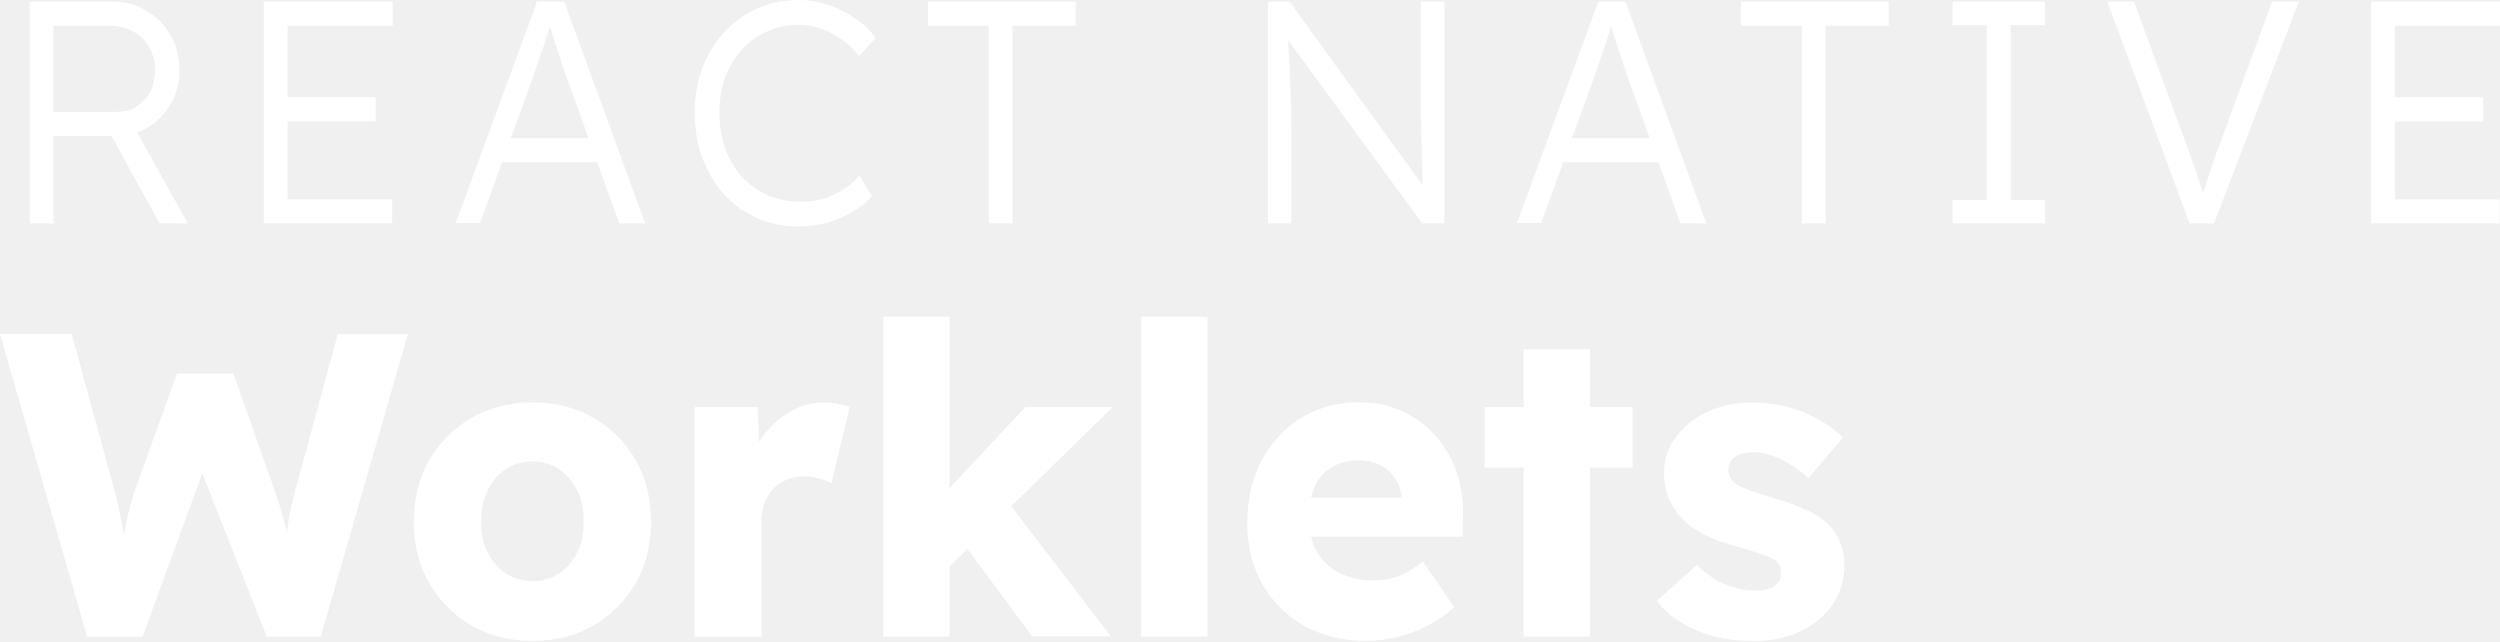
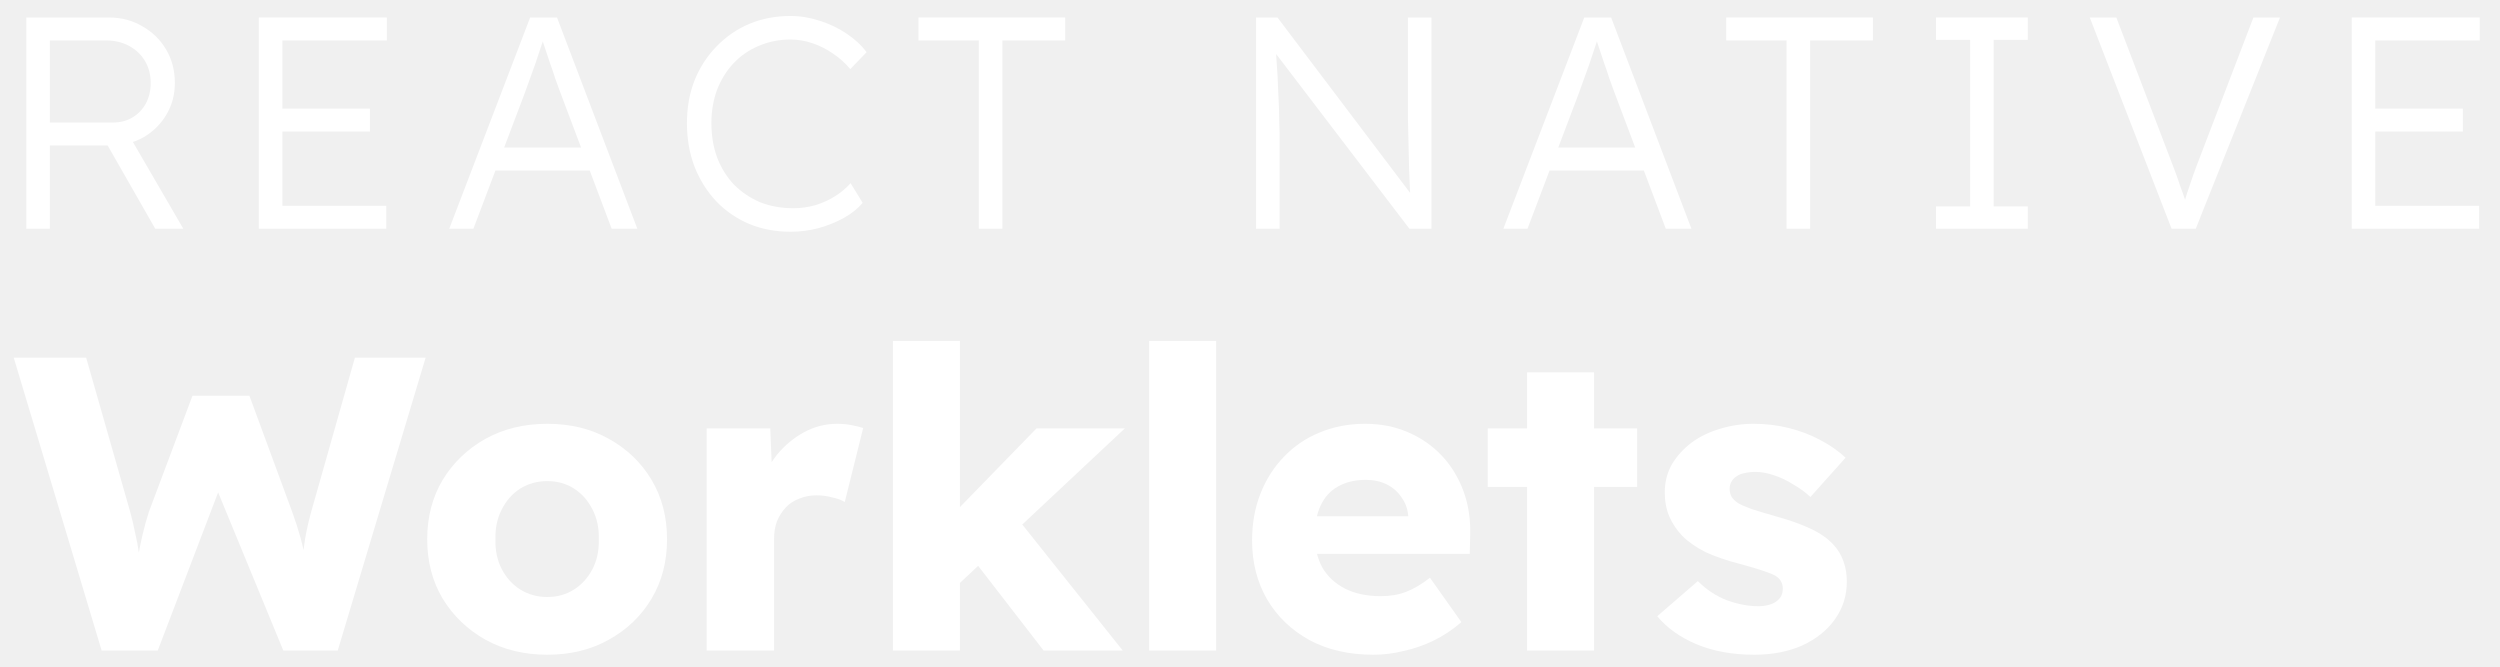
- <svg xmlns="http://www.w3.org/2000/svg" width="156" height="40" viewBox="0 0 156 40" fill="none">
-   <path d="M1.854 13.94V0.103H7.056C7.83 0.103 8.523 0.291 9.144 0.675C9.774 1.041 10.278 1.548 10.647 2.195C11.016 2.842 11.195 3.574 11.195 4.39C11.195 5.159 11.016 5.844 10.665 6.463C10.314 7.083 9.828 7.58 9.225 7.946C8.622 8.302 7.938 8.48 7.173 8.48H3.339V13.94H1.863H1.854ZM9.954 13.94L6.615 7.852L8.037 7.336L11.718 13.94H9.954ZM3.33 6.979H7.299C7.767 6.979 8.181 6.867 8.532 6.642C8.883 6.417 9.162 6.116 9.369 5.732C9.567 5.338 9.675 4.887 9.675 4.39C9.675 3.846 9.558 3.368 9.315 2.946C9.072 2.523 8.739 2.195 8.307 1.961C7.893 1.726 7.407 1.604 6.867 1.604H3.339V6.979H3.33ZM16.46 13.94V0.103H24.506V1.604H17.945V12.439H24.47V13.94H16.469H16.46ZM17.144 7.57V6.069H23.444V7.57H17.144ZM28.43 13.94L33.515 0.103H35.207L40.255 13.94H38.645L35.405 4.962C35.315 4.709 35.216 4.418 35.099 4.09C35 3.743 34.883 3.396 34.757 3.039C34.64 2.674 34.532 2.317 34.415 1.97C34.316 1.623 34.217 1.323 34.127 1.06H34.505C34.406 1.388 34.298 1.726 34.181 2.073C34.082 2.401 33.974 2.739 33.857 3.077C33.74 3.405 33.632 3.734 33.515 4.062C33.398 4.39 33.29 4.719 33.173 5.047L29.951 13.921H28.43V13.94ZM30.59 10.122L31.139 8.621H37.42L38.024 10.122H30.59ZM49.885 14.137C48.94 14.137 48.067 13.968 47.266 13.621C46.465 13.264 45.781 12.767 45.196 12.139C44.611 11.492 44.161 10.732 43.828 9.869C43.513 8.996 43.351 8.049 43.351 7.017C43.351 5.985 43.513 5.075 43.828 4.231C44.161 3.377 44.62 2.627 45.214 1.998C45.808 1.351 46.501 0.854 47.284 0.516C48.067 0.169 48.931 0 49.867 0C50.488 0 51.1 0.103 51.703 0.319C52.306 0.516 52.864 0.797 53.368 1.154C53.89 1.51 54.313 1.914 54.637 2.383L53.611 3.49C53.296 3.096 52.927 2.749 52.513 2.458C52.108 2.167 51.676 1.942 51.226 1.782C50.767 1.623 50.317 1.548 49.858 1.548C49.147 1.548 48.49 1.689 47.869 1.961C47.266 2.223 46.735 2.599 46.294 3.086C45.853 3.574 45.502 4.156 45.25 4.822C45.007 5.497 44.89 6.229 44.89 7.017C44.89 7.805 45.007 8.584 45.25 9.268C45.502 9.953 45.853 10.544 46.312 11.051C46.78 11.539 47.32 11.923 47.941 12.195C48.571 12.458 49.273 12.589 50.047 12.589C50.506 12.589 50.956 12.523 51.415 12.392C51.874 12.251 52.288 12.045 52.666 11.801C53.044 11.548 53.368 11.266 53.638 10.947L54.394 12.233C54.106 12.598 53.71 12.927 53.215 13.218C52.738 13.499 52.207 13.715 51.622 13.893C51.037 14.053 50.461 14.128 49.876 14.128L49.885 14.137ZM61.702 13.94V1.604H57.904V0.103H67.119V1.604H63.178V13.94H61.702ZM79.116 13.94V0.103H80.466L89.151 12.083L88.881 12.439C88.845 12.233 88.809 11.914 88.782 11.492C88.773 11.069 88.746 10.591 88.728 10.066C88.719 9.522 88.701 8.968 88.692 8.386C88.683 7.805 88.665 7.242 88.656 6.689V0.103H90.132V13.94H88.746L80.097 2.12L80.322 1.707C80.358 2.233 80.394 2.758 80.421 3.274C80.457 3.79 80.484 4.278 80.493 4.756C80.52 5.235 80.538 5.666 80.547 6.06C80.556 6.454 80.565 6.792 80.565 7.064C80.574 7.345 80.583 7.542 80.583 7.655V13.94H79.107H79.116ZM94.649 13.94L99.734 0.103H101.426L106.475 13.94H104.864L101.624 4.962C101.534 4.709 101.435 4.418 101.318 4.09C101.219 3.743 101.102 3.396 100.976 3.039C100.859 2.674 100.751 2.317 100.634 1.97C100.535 1.623 100.436 1.323 100.346 1.06H100.724C100.625 1.388 100.517 1.726 100.4 2.073C100.301 2.401 100.193 2.739 100.076 3.077L99.734 4.062C99.617 4.39 99.509 4.719 99.392 5.047L96.17 13.921H94.649V13.94ZM96.818 10.122L97.367 8.621H103.649L104.252 10.122H96.818ZM112.442 13.94V1.604H108.644V0.103H117.859V1.604H113.918V13.94H112.442ZM121.837 13.94V12.476H123.979V1.567H121.837V0.103H127.606V1.567H125.464V12.476H127.606V13.94H121.837ZM136.633 13.94L131.494 0.103H133.159L136.462 9.118C136.615 9.531 136.75 9.887 136.858 10.206C136.975 10.525 137.074 10.825 137.164 11.116C137.263 11.398 137.362 11.67 137.452 11.951C137.542 12.233 137.632 12.533 137.74 12.861L137.245 12.88C137.371 12.43 137.488 12.017 137.605 11.632C137.731 11.248 137.857 10.863 137.983 10.469C138.118 10.056 138.289 9.587 138.496 9.043L141.781 0.103H143.446L138.154 13.94H136.633ZM147.954 13.94V0.103H156V1.604H149.439V12.439H155.964V13.94H147.963H147.954ZM148.638 7.57V6.069H154.938V7.57H148.638Z" fill="white" />
-   <path d="M5.436 39.719L0 20.844H4.473L7.191 30.769C7.308 31.22 7.416 31.679 7.497 32.148C7.596 32.599 7.677 33.03 7.731 33.443C7.803 33.855 7.848 34.24 7.884 34.606C7.92 34.944 7.956 35.234 7.983 35.469H7.416C7.515 34.803 7.605 34.212 7.677 33.687C7.767 33.161 7.857 32.683 7.965 32.233C8.064 31.764 8.199 31.276 8.352 30.779L11.043 23.311H14.562L17.198 30.779C17.405 31.37 17.576 31.933 17.711 32.448C17.846 32.974 17.954 33.471 18.017 33.959C18.107 34.428 18.17 34.897 18.224 35.356L17.711 35.441C17.747 35.122 17.774 34.822 17.792 34.55C17.81 34.259 17.828 33.996 17.846 33.743C17.882 33.471 17.918 33.199 17.945 32.908C17.981 32.617 18.035 32.308 18.098 31.961C18.17 31.604 18.26 31.201 18.386 30.75L21.077 20.854H25.451L20.015 39.728H16.649L12.357 28.865L12.851 28.921L8.892 39.737H5.427L5.436 39.719ZM33.236 39.991C31.805 39.991 30.527 39.672 29.411 39.024C28.304 38.377 27.431 37.495 26.774 36.379C26.135 35.263 25.82 33.987 25.82 32.552C25.82 31.116 26.135 29.84 26.774 28.724C27.431 27.608 28.313 26.726 29.411 26.079C30.536 25.431 31.805 25.113 33.236 25.113C34.667 25.113 35.936 25.431 37.034 26.079C38.159 26.726 39.032 27.608 39.67 28.724C40.309 29.84 40.624 31.116 40.624 32.552C40.624 33.987 40.309 35.263 39.67 36.379C39.032 37.495 38.15 38.377 37.034 39.024C35.927 39.672 34.667 39.991 33.236 39.991ZM33.236 36.266C33.857 36.266 34.406 36.107 34.892 35.779C35.378 35.46 35.756 35.019 36.026 34.456C36.305 33.902 36.431 33.264 36.413 32.542C36.431 31.82 36.305 31.182 36.026 30.628C35.747 30.056 35.369 29.606 34.892 29.278C34.406 28.959 33.857 28.79 33.236 28.79C32.615 28.79 32.057 28.949 31.553 29.278C31.067 29.597 30.689 30.047 30.419 30.628C30.14 31.182 30.014 31.82 30.032 32.542C30.014 33.264 30.14 33.902 30.419 34.456C30.698 35.009 31.076 35.45 31.553 35.779C32.057 36.098 32.615 36.266 33.236 36.266ZM43.342 39.719V25.403H47.275L47.455 30.066L46.681 29.174C46.888 28.405 47.221 27.711 47.689 27.101C48.175 26.491 48.733 26.004 49.372 25.647C50.011 25.291 50.695 25.113 51.415 25.113C51.721 25.113 52.009 25.141 52.27 25.197C52.549 25.253 52.792 25.31 53.017 25.385L51.883 30.16C51.694 30.038 51.433 29.934 51.109 29.859C50.803 29.765 50.47 29.728 50.128 29.728C49.75 29.728 49.399 29.803 49.066 29.944C48.742 30.066 48.463 30.263 48.238 30.507C48.013 30.76 47.833 31.051 47.698 31.398C47.581 31.735 47.518 32.13 47.518 32.561V39.737H43.351L43.342 39.719ZM59.092 35.516L57.562 32.28L63.978 25.403H69.432L59.083 35.516H59.092ZM55.114 39.719V19.765H59.254V39.719H55.114ZM64.419 39.719L59.587 33.19L62.512 30.816L69.315 39.709H64.428L64.419 39.719ZM71.205 39.719V19.765H75.345V39.719H71.205ZM85.326 39.991C83.805 39.991 82.491 39.672 81.366 39.043C80.241 38.396 79.377 37.523 78.756 36.426C78.135 35.31 77.829 34.043 77.829 32.627C77.829 31.529 78 30.525 78.342 29.606C78.684 28.687 79.17 27.899 79.791 27.233C80.412 26.548 81.141 26.032 81.987 25.666C82.851 25.291 83.787 25.103 84.804 25.103C85.821 25.103 86.649 25.281 87.441 25.638C88.251 25.994 88.953 26.501 89.538 27.148C90.123 27.796 90.573 28.555 90.879 29.437C91.184 30.319 91.329 31.276 91.293 32.327L91.266 33.49H80.322L79.728 31.06H87.9L87.459 31.576V31.041C87.423 30.591 87.288 30.197 87.045 29.859C86.82 29.503 86.523 29.221 86.136 29.024C85.758 28.827 85.326 28.724 84.84 28.724C84.165 28.724 83.589 28.865 83.103 29.156C82.635 29.428 82.284 29.831 82.041 30.366C81.798 30.891 81.681 31.538 81.681 32.308C81.681 33.077 81.834 33.79 82.149 34.381C82.473 34.953 82.941 35.403 83.544 35.732C84.165 36.051 84.894 36.219 85.74 36.219C86.325 36.219 86.847 36.126 87.288 35.947C87.756 35.769 88.251 35.46 88.791 35.028L90.734 37.889C90.204 38.377 89.628 38.771 89.025 39.071C88.422 39.381 87.801 39.606 87.162 39.747C86.541 39.906 85.92 39.991 85.299 39.991H85.326ZM95.072 39.719V21.792H99.212V39.719H95.072ZM92.642 29.174V25.403H101.876V29.174H92.642ZM109.382 39.991C108.041 39.991 106.844 39.766 105.809 39.315C104.792 38.865 103.982 38.264 103.379 37.505L105.89 35.244C106.421 35.797 107.024 36.21 107.699 36.482C108.374 36.736 109.013 36.857 109.616 36.857C109.859 36.857 110.075 36.829 110.264 36.773C110.453 36.717 110.606 36.651 110.732 36.557C110.867 36.454 110.975 36.332 111.038 36.21C111.11 36.069 111.137 35.901 111.137 35.722C111.137 35.366 110.984 35.084 110.669 34.887C110.516 34.794 110.255 34.69 109.895 34.569C109.535 34.447 109.067 34.296 108.5 34.137C107.69 33.921 106.979 33.668 106.376 33.386C105.791 33.077 105.305 32.73 104.927 32.336C104.585 31.961 104.315 31.548 104.126 31.098C103.937 30.628 103.838 30.113 103.838 29.531C103.838 28.865 103.982 28.265 104.279 27.72C104.585 27.186 104.999 26.717 105.494 26.323C106.007 25.929 106.601 25.628 107.249 25.431C107.924 25.216 108.608 25.113 109.319 25.113C110.075 25.113 110.804 25.206 111.488 25.385C112.181 25.563 112.82 25.816 113.405 26.135C114.008 26.454 114.539 26.848 115.007 27.298L112.838 29.831C112.532 29.522 112.172 29.259 111.776 29.024C111.398 28.771 111.002 28.574 110.588 28.433C110.174 28.293 109.796 28.218 109.454 28.218C109.193 28.218 108.959 28.246 108.752 28.302C108.563 28.34 108.401 28.405 108.257 28.518C108.122 28.612 108.014 28.724 107.951 28.865C107.879 28.987 107.852 29.146 107.852 29.325C107.852 29.503 107.897 29.672 107.978 29.84C108.077 30 108.221 30.141 108.392 30.244C108.563 30.347 108.842 30.478 109.22 30.619C109.598 30.741 110.12 30.91 110.768 31.107C111.578 31.341 112.28 31.604 112.865 31.886C113.45 32.176 113.918 32.514 114.26 32.908C114.539 33.218 114.746 33.574 114.881 33.987C115.016 34.381 115.088 34.812 115.088 35.281C115.088 36.201 114.836 37.017 114.341 37.739C113.855 38.443 113.189 38.996 112.325 39.409C111.461 39.803 110.48 40 109.373 40L109.382 39.991Z" fill="white" />
+ <svg xmlns="http://www.w3.org/2000/svg" width="120" height="32" viewBox="0 0 120 32" fill="none">
+   <path d="M112.883 10.98V0.84H119.028V1.941H114.014V9.879H118.999V10.98H112.883ZM113.405 6.315V5.214H118.217V6.315H113.405Z" fill="white" />
+   <path d="M104.236 10.98L100.309 0.84H101.584L104.106 7.445C104.222 7.745 104.323 8.01 104.41 8.242C104.497 8.474 104.574 8.696 104.642 8.908C104.719 9.111 104.792 9.314 104.859 9.517C104.927 9.719 105 9.942 105.077 10.183L104.7 10.197C104.797 9.869 104.888 9.565 104.975 9.285C105.072 9.005 105.169 8.72 105.265 8.43C105.371 8.131 105.502 7.783 105.656 7.387L108.164 0.84H109.439L105.396 10.98H104.236Z" fill="white" />
+   <path d="M92.928 10.98V9.908H94.565V1.912H92.928V0.84H97.333V1.912H95.696V9.908H97.333V10.98H92.928Z" fill="white" />
+   <path d="M85.755 10.98V1.941H82.857V0.84H89.9V1.941H86.886V10.98H85.755Z" fill="white" />
+   <path d="M72.161 10.98L76.045 0.84H77.335L81.189 10.98H79.958L77.48 4.403C77.412 4.22 77.335 4.007 77.248 3.766C77.17 3.515 77.083 3.259 76.987 2.998C76.9 2.728 76.813 2.467 76.726 2.216C76.649 1.965 76.576 1.743 76.508 1.55H76.798C76.721 1.791 76.639 2.037 76.552 2.288C76.475 2.53 76.393 2.776 76.306 3.027C76.219 3.269 76.132 3.51 76.045 3.751C75.958 3.993 75.871 4.234 75.784 4.476L73.32 10.98H72.161ZM73.813 8.184L74.233 7.083H79.03L79.494 8.184H73.813Z" fill="white" />
+   <path d="M60.29 10.98V0.84H61.319L67.957 9.618L67.754 9.879C67.725 9.724 67.701 9.492 67.681 9.183C67.672 8.874 67.657 8.527 67.638 8.14C67.628 7.745 67.618 7.334 67.609 6.909C67.599 6.484 67.589 6.069 67.58 5.663C67.58 5.258 67.58 4.891 67.58 4.563V0.84H68.71V10.98H67.652L61.044 2.317L61.218 2.013C61.247 2.399 61.271 2.781 61.29 3.157C61.319 3.534 61.339 3.896 61.348 4.244C61.367 4.592 61.382 4.91 61.392 5.2C61.401 5.49 61.406 5.736 61.406 5.939C61.416 6.141 61.421 6.286 61.421 6.373V10.98H60.29Z" fill="white" />
+   <path d="M46.984 10.98V1.941H44.085V0.84H51.129V1.941H48.114V10.98H46.984Z" fill="white" />
+   <path d="M37.958 11.124C37.234 11.124 36.567 10.999 35.958 10.748C35.35 10.487 34.823 10.125 34.379 9.661C33.934 9.188 33.587 8.633 33.335 7.996C33.094 7.358 32.973 6.663 32.973 5.91C32.973 5.166 33.094 4.485 33.335 3.867C33.587 3.24 33.939 2.694 34.393 2.23C34.847 1.757 35.374 1.395 35.973 1.144C36.572 0.893 37.229 0.767 37.944 0.767C38.417 0.767 38.886 0.845 39.35 0.999C39.813 1.144 40.238 1.347 40.625 1.607C41.021 1.868 41.345 2.168 41.596 2.506L40.813 3.317C40.572 3.027 40.292 2.776 39.973 2.564C39.664 2.351 39.335 2.187 38.987 2.071C38.639 1.955 38.292 1.897 37.944 1.897C37.403 1.897 36.896 1.999 36.422 2.201C35.958 2.395 35.557 2.67 35.219 3.027C34.881 3.384 34.615 3.809 34.422 4.302C34.239 4.794 34.147 5.33 34.147 5.91C34.147 6.508 34.239 7.059 34.422 7.561C34.615 8.063 34.886 8.498 35.234 8.865C35.591 9.222 36.007 9.502 36.48 9.705C36.963 9.898 37.499 9.995 38.089 9.995C38.437 9.995 38.784 9.946 39.132 9.85C39.48 9.744 39.799 9.599 40.089 9.415C40.379 9.232 40.625 9.024 40.828 8.792L41.407 9.734C41.185 10.004 40.886 10.246 40.509 10.458C40.142 10.661 39.736 10.825 39.292 10.951C38.847 11.067 38.403 11.124 37.958 11.124Z" fill="white" />
+   <path d="M21.563 10.98L25.447 0.84H26.737L30.592 10.98H29.36L26.882 4.403C26.814 4.22 26.737 4.007 26.65 3.766C26.573 3.515 26.486 3.259 26.389 2.998C26.302 2.728 26.215 2.467 26.128 2.216C26.051 1.965 25.978 1.743 25.911 1.55H26.201C26.123 1.791 26.041 2.037 25.954 2.288C25.877 2.53 25.795 2.776 25.708 3.027C25.621 3.269 25.534 3.51 25.447 3.751C25.36 3.993 25.273 4.234 25.186 4.476L22.723 10.98H21.563ZM23.215 8.184L23.636 7.083H28.432L28.896 8.184H23.215Z" fill="white" />
+   <path d="M12.424 10.98V0.84H18.569V1.941H13.555V9.879H18.54V10.98H12.424ZM12.946 6.315V5.214H17.757V6.315H12.946Z" fill="white" />
+   <path d="M1.263 10.98V0.84H5.234C5.823 0.84 6.355 0.98 6.828 1.26C7.311 1.53 7.693 1.902 7.973 2.375C8.253 2.848 8.393 3.384 8.393 3.983C8.393 4.543 8.258 5.05 7.987 5.504C7.717 5.958 7.35 6.32 6.886 6.591C6.422 6.851 5.9 6.982 5.321 6.982H2.393V10.98H1.263ZM7.451 10.98L4.901 6.518L5.987 6.141L8.799 10.98H7.451ZM2.393 5.881H5.422C5.78 5.881 6.094 5.799 6.364 5.635C6.635 5.47 6.847 5.248 7.002 4.968C7.156 4.678 7.234 4.35 7.234 3.983C7.234 3.587 7.142 3.235 6.958 2.926C6.775 2.617 6.519 2.375 6.19 2.201C5.871 2.028 5.504 1.941 5.089 1.941H2.393V5.881Z" fill="white" />
+   <path d="M4.879 31.227L0.66 17.169H4.136L6.246 24.559C6.339 24.894 6.42 25.235 6.487 25.583C6.567 25.918 6.627 26.239 6.667 26.547C6.721 26.855 6.761 27.143 6.788 27.411C6.815 27.665 6.842 27.88 6.868 28.054H6.426C6.507 27.558 6.574 27.116 6.627 26.728C6.694 26.34 6.768 25.978 6.848 25.644C6.929 25.296 7.029 24.934 7.15 24.559L9.239 18.996H11.972L14.021 24.559C14.182 25.001 14.316 25.416 14.423 25.804C14.53 26.193 14.61 26.567 14.664 26.929C14.731 27.277 14.784 27.625 14.825 27.973L14.423 28.034C14.45 27.793 14.47 27.572 14.483 27.371C14.496 27.157 14.51 26.956 14.523 26.768C14.55 26.567 14.577 26.36 14.604 26.146C14.63 25.931 14.671 25.697 14.724 25.443C14.778 25.175 14.851 24.874 14.945 24.539L17.035 17.169H20.43L16.211 31.227H13.599L10.264 23.133L10.646 23.174L7.572 31.227H4.879Z" fill="white" />
+   <path d="M26.272 31.427C25.16 31.427 24.169 31.186 23.299 30.704C22.441 30.222 21.758 29.566 21.249 28.736C20.754 27.906 20.506 26.956 20.506 25.885C20.506 24.814 20.754 23.863 21.249 23.033C21.758 22.203 22.441 21.547 23.299 21.065C24.169 20.583 25.16 20.342 26.272 20.342C27.384 20.342 28.368 20.583 29.225 21.065C30.096 21.547 30.779 22.203 31.275 23.033C31.77 23.863 32.018 24.814 32.018 25.885C32.018 26.956 31.77 27.906 31.275 28.736C30.779 29.566 30.096 30.222 29.225 30.704C28.368 31.186 27.384 31.427 26.272 31.427ZM26.272 28.656C26.754 28.656 27.183 28.535 27.558 28.294C27.933 28.054 28.227 27.726 28.442 27.311C28.656 26.895 28.757 26.42 28.743 25.885C28.757 25.349 28.656 24.874 28.442 24.459C28.227 24.03 27.933 23.696 27.558 23.455C27.183 23.214 26.754 23.093 26.272 23.093C25.79 23.093 25.355 23.214 24.966 23.455C24.591 23.696 24.296 24.03 24.082 24.459C23.868 24.874 23.767 25.349 23.781 25.885C23.767 26.42 23.868 26.895 24.082 27.311C24.296 27.726 24.591 28.054 24.966 28.294C25.355 28.535 25.79 28.656 26.272 28.656Z" fill="white" />
+   <path d="M33.919 31.227V20.563H36.973L37.114 24.037L36.511 23.374C36.672 22.799 36.933 22.283 37.294 21.828C37.67 21.373 38.105 21.011 38.6 20.744C39.096 20.476 39.625 20.342 40.188 20.342C40.429 20.342 40.65 20.362 40.851 20.402C41.065 20.442 41.259 20.489 41.433 20.543L40.549 24.097C40.402 24.004 40.201 23.93 39.947 23.876C39.706 23.809 39.451 23.776 39.183 23.776C38.889 23.776 38.614 23.83 38.359 23.937C38.105 24.03 37.891 24.171 37.717 24.358C37.542 24.546 37.402 24.767 37.294 25.021C37.201 25.276 37.154 25.563 37.154 25.885V31.227H33.919Z" fill="white" />
+   <path d="M45.955 28.094L44.77 25.684L49.753 20.563H53.992L45.955 28.094ZM42.861 31.227V16.366H46.076V31.227H42.861ZM50.094 31.227L46.337 26.367L48.608 24.599L53.892 31.227H50.094Z" fill="white" />
+   <path d="M55.159 31.227V16.366H58.374V31.227H55.159Z" fill="white" />
+   <path d="M65.927 31.427C64.748 31.427 63.724 31.193 62.853 30.724C61.982 30.242 61.306 29.593 60.824 28.776C60.342 27.946 60.1 27.003 60.1 25.945C60.1 25.128 60.234 24.378 60.502 23.696C60.77 23.013 61.145 22.424 61.627 21.928C62.11 21.42 62.679 21.031 63.335 20.764C64.005 20.483 64.735 20.342 65.525 20.342C66.275 20.342 66.958 20.476 67.574 20.744C68.204 21.011 68.746 21.386 69.202 21.868C69.657 22.35 70.005 22.919 70.247 23.575C70.488 24.231 70.595 24.948 70.568 25.724L70.548 26.587H62.049L61.587 24.78H67.936L67.594 25.162V24.76C67.568 24.425 67.461 24.131 67.273 23.876C67.099 23.609 66.865 23.401 66.57 23.254C66.275 23.107 65.94 23.033 65.565 23.033C65.043 23.033 64.594 23.14 64.219 23.354C63.858 23.555 63.583 23.856 63.395 24.258C63.208 24.646 63.114 25.128 63.114 25.704C63.114 26.293 63.235 26.808 63.476 27.25C63.73 27.679 64.092 28.013 64.561 28.254C65.043 28.495 65.612 28.616 66.269 28.616C66.724 28.616 67.126 28.549 67.474 28.415C67.836 28.281 68.224 28.054 68.639 27.732L70.146 29.861C69.731 30.222 69.289 30.517 68.82 30.745C68.351 30.972 67.869 31.14 67.374 31.247C66.891 31.367 66.409 31.427 65.927 31.427Z" fill="white" />
+   <path d="M73.299 31.227V17.872H76.514V31.227H73.299ZM71.411 23.374V20.563H78.583V23.374H71.411Z" fill="white" />
+   <path d="M84.208 31.427C83.163 31.427 82.239 31.26 81.436 30.925C80.645 30.591 80.016 30.142 79.547 29.58L81.496 27.893C81.911 28.308 82.38 28.616 82.902 28.817C83.425 29.004 83.92 29.098 84.389 29.098C84.576 29.098 84.744 29.078 84.891 29.038C85.039 28.997 85.159 28.944 85.253 28.877C85.36 28.797 85.44 28.71 85.494 28.616C85.547 28.509 85.574 28.388 85.574 28.254C85.574 27.987 85.454 27.779 85.213 27.632C85.092 27.565 84.891 27.485 84.61 27.391C84.329 27.297 83.967 27.19 83.525 27.07C82.895 26.909 82.346 26.721 81.877 26.507C81.422 26.28 81.047 26.018 80.752 25.724C80.484 25.443 80.277 25.135 80.13 24.8C79.982 24.452 79.909 24.064 79.909 23.635C79.909 23.14 80.022 22.692 80.25 22.29C80.491 21.888 80.806 21.54 81.194 21.246C81.596 20.951 82.052 20.73 82.561 20.583C83.083 20.422 83.619 20.342 84.168 20.342C84.757 20.342 85.32 20.409 85.856 20.543C86.391 20.677 86.887 20.864 87.342 21.105C87.811 21.346 88.226 21.634 88.588 21.969L86.9 23.856C86.659 23.629 86.385 23.428 86.077 23.254C85.782 23.066 85.474 22.919 85.152 22.812C84.831 22.705 84.536 22.651 84.268 22.651C84.067 22.651 83.887 22.672 83.726 22.712C83.579 22.738 83.451 22.792 83.344 22.872C83.237 22.939 83.157 23.026 83.103 23.133C83.049 23.227 83.023 23.341 83.023 23.475C83.023 23.609 83.056 23.736 83.123 23.856C83.204 23.977 83.311 24.077 83.445 24.158C83.579 24.238 83.793 24.332 84.088 24.439C84.382 24.532 84.784 24.653 85.293 24.8C85.923 24.974 86.465 25.168 86.92 25.383C87.376 25.597 87.737 25.851 88.005 26.146C88.22 26.373 88.38 26.641 88.488 26.949C88.595 27.244 88.648 27.565 88.648 27.913C88.648 28.596 88.454 29.205 88.066 29.741C87.691 30.263 87.168 30.678 86.499 30.986C85.829 31.28 85.065 31.427 84.208 31.427Z" fill="white" />
</svg>
